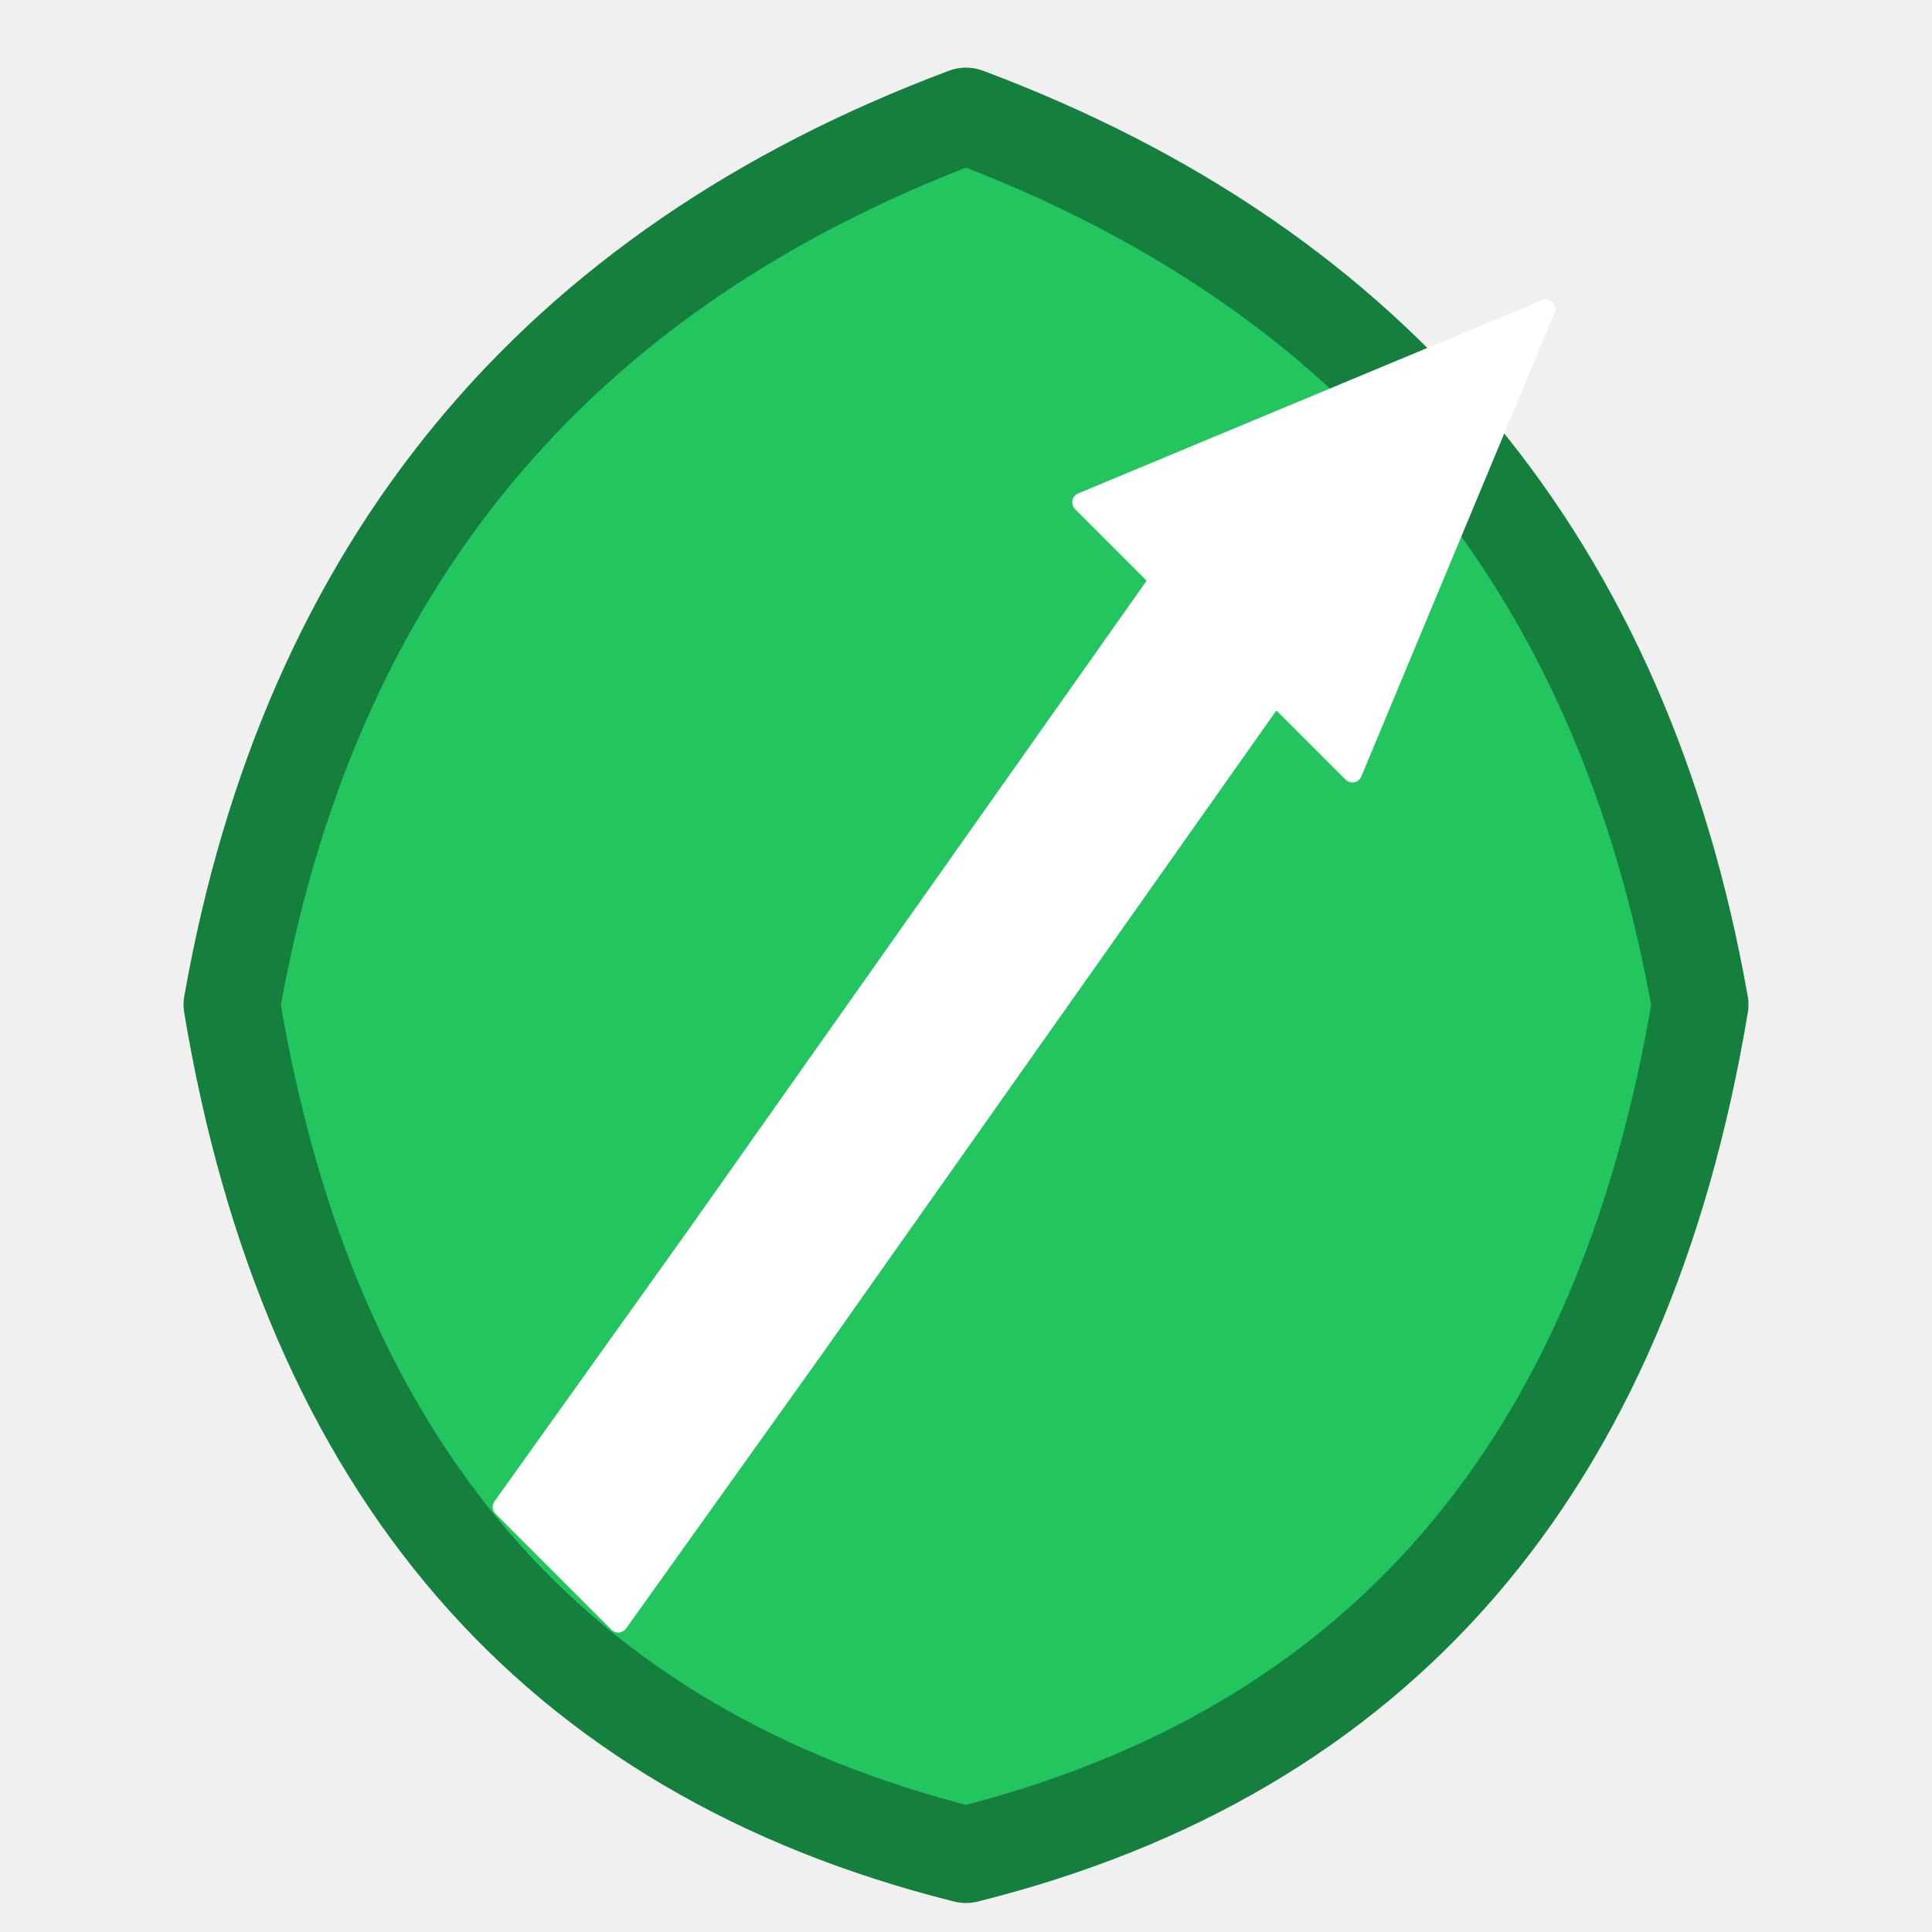
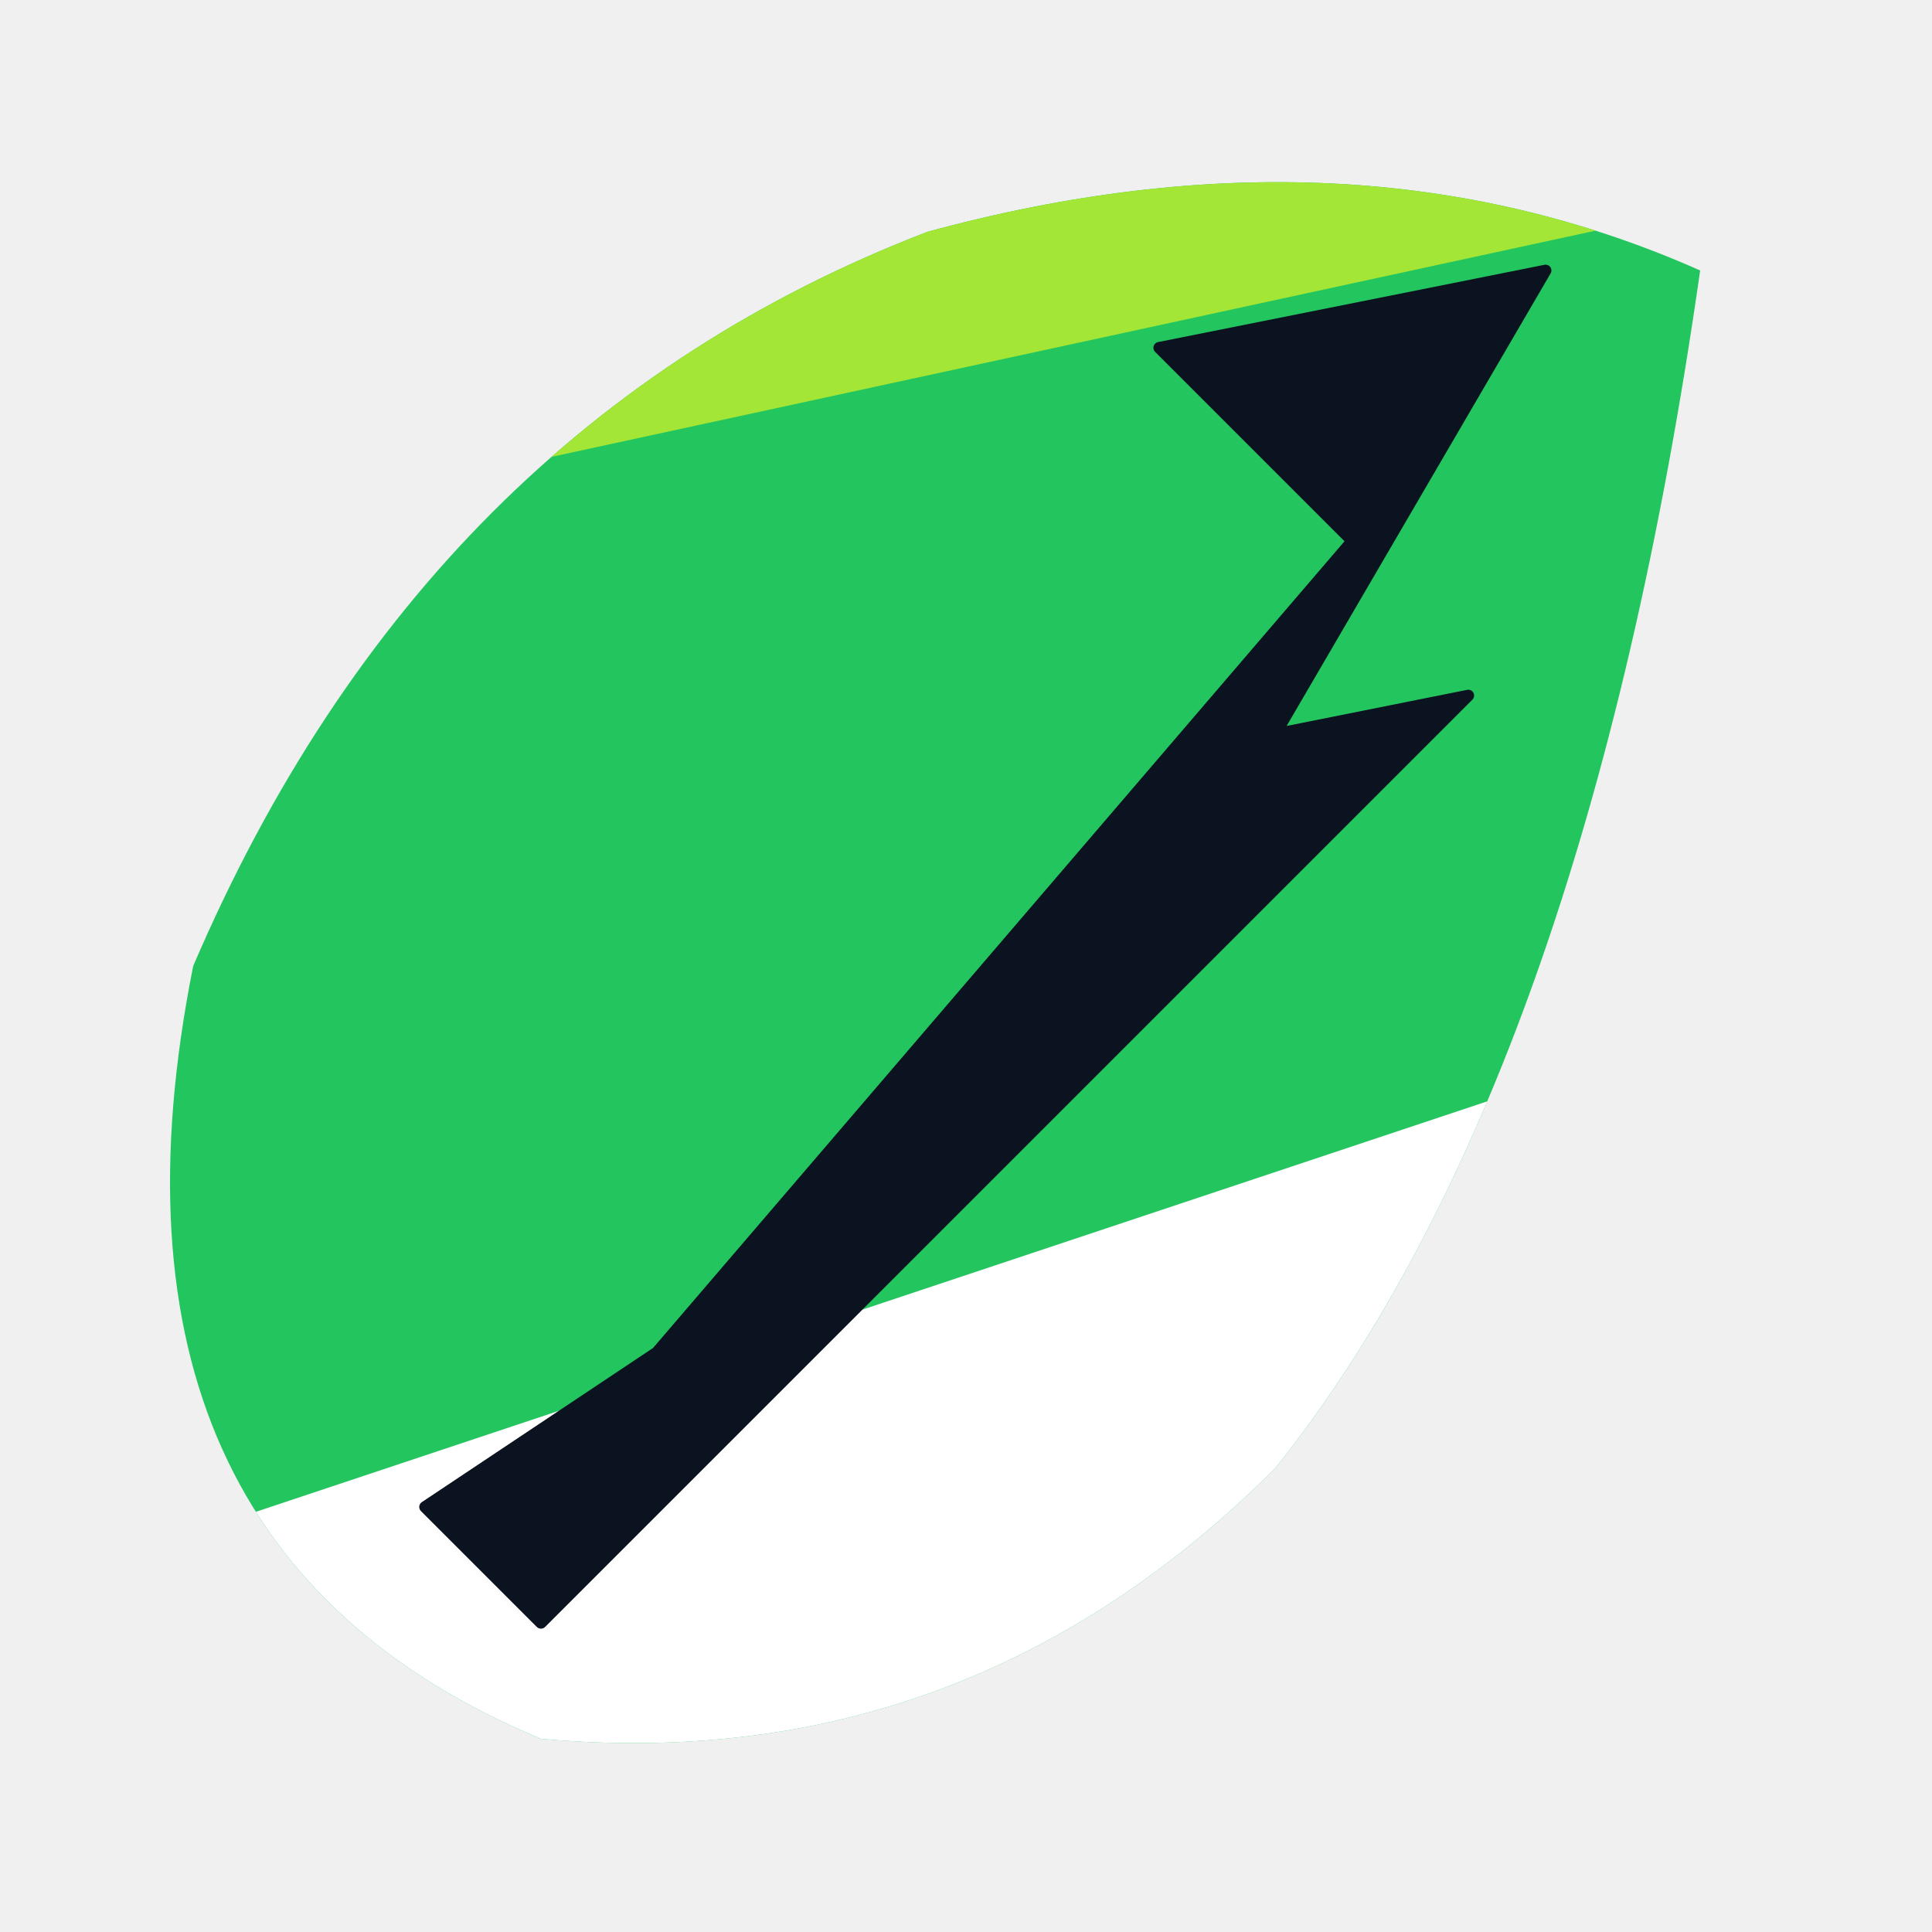
<svg xmlns="http://www.w3.org/2000/svg" viewBox="0 0 100 100" role="img" aria-label="Farroway">
-   <path d="M 50 6            Q 18 18, 12 52            Q 18 88, 50 96            Q 82 88, 88 52            Q 82 18, 50 6 Z" fill="#22C55E" stroke="#15803D" stroke-width="5" stroke-linejoin="round" />
-   <path d="M 26 78            L 36 64            L 60 30            L 56 26            L 80 16            L 70 40            L 66 36            L 42 70            L 32 84 Z" fill="#FFFFFF" stroke="#FFFFFF" stroke-width="1" stroke-linejoin="round" />
+   <defs>
+     <clipPath id="leafClip">
+       <path d="M 88 14                Q 70 6, 48 12                Q 22 22, 10 50                Q 4 80, 28 90                Q 50 92, 66 76                Q 82 56, 88 14 Z" />
+     </clipPath>
+   </defs>
+   <g clip-path="url(#leafClip)">
+     <rect x="0" y="0" width="100" height="100" fill="#22C55E" />
+     <polygon points="-10,-20 110,-20 110,6 -10,32" fill="#A3E635" />
+     <polygon points="-10,86 110,46 110,120 -10,120" fill="#FFFFFF" />
+   </g>
+   <polygon points="80,14 60,18 70,28 34,70 22,78 28,84 40,72 76,36 66,38" fill="#0B1220" stroke="#0B1220" stroke-width="0.6" stroke-linejoin="round" />
</svg>
